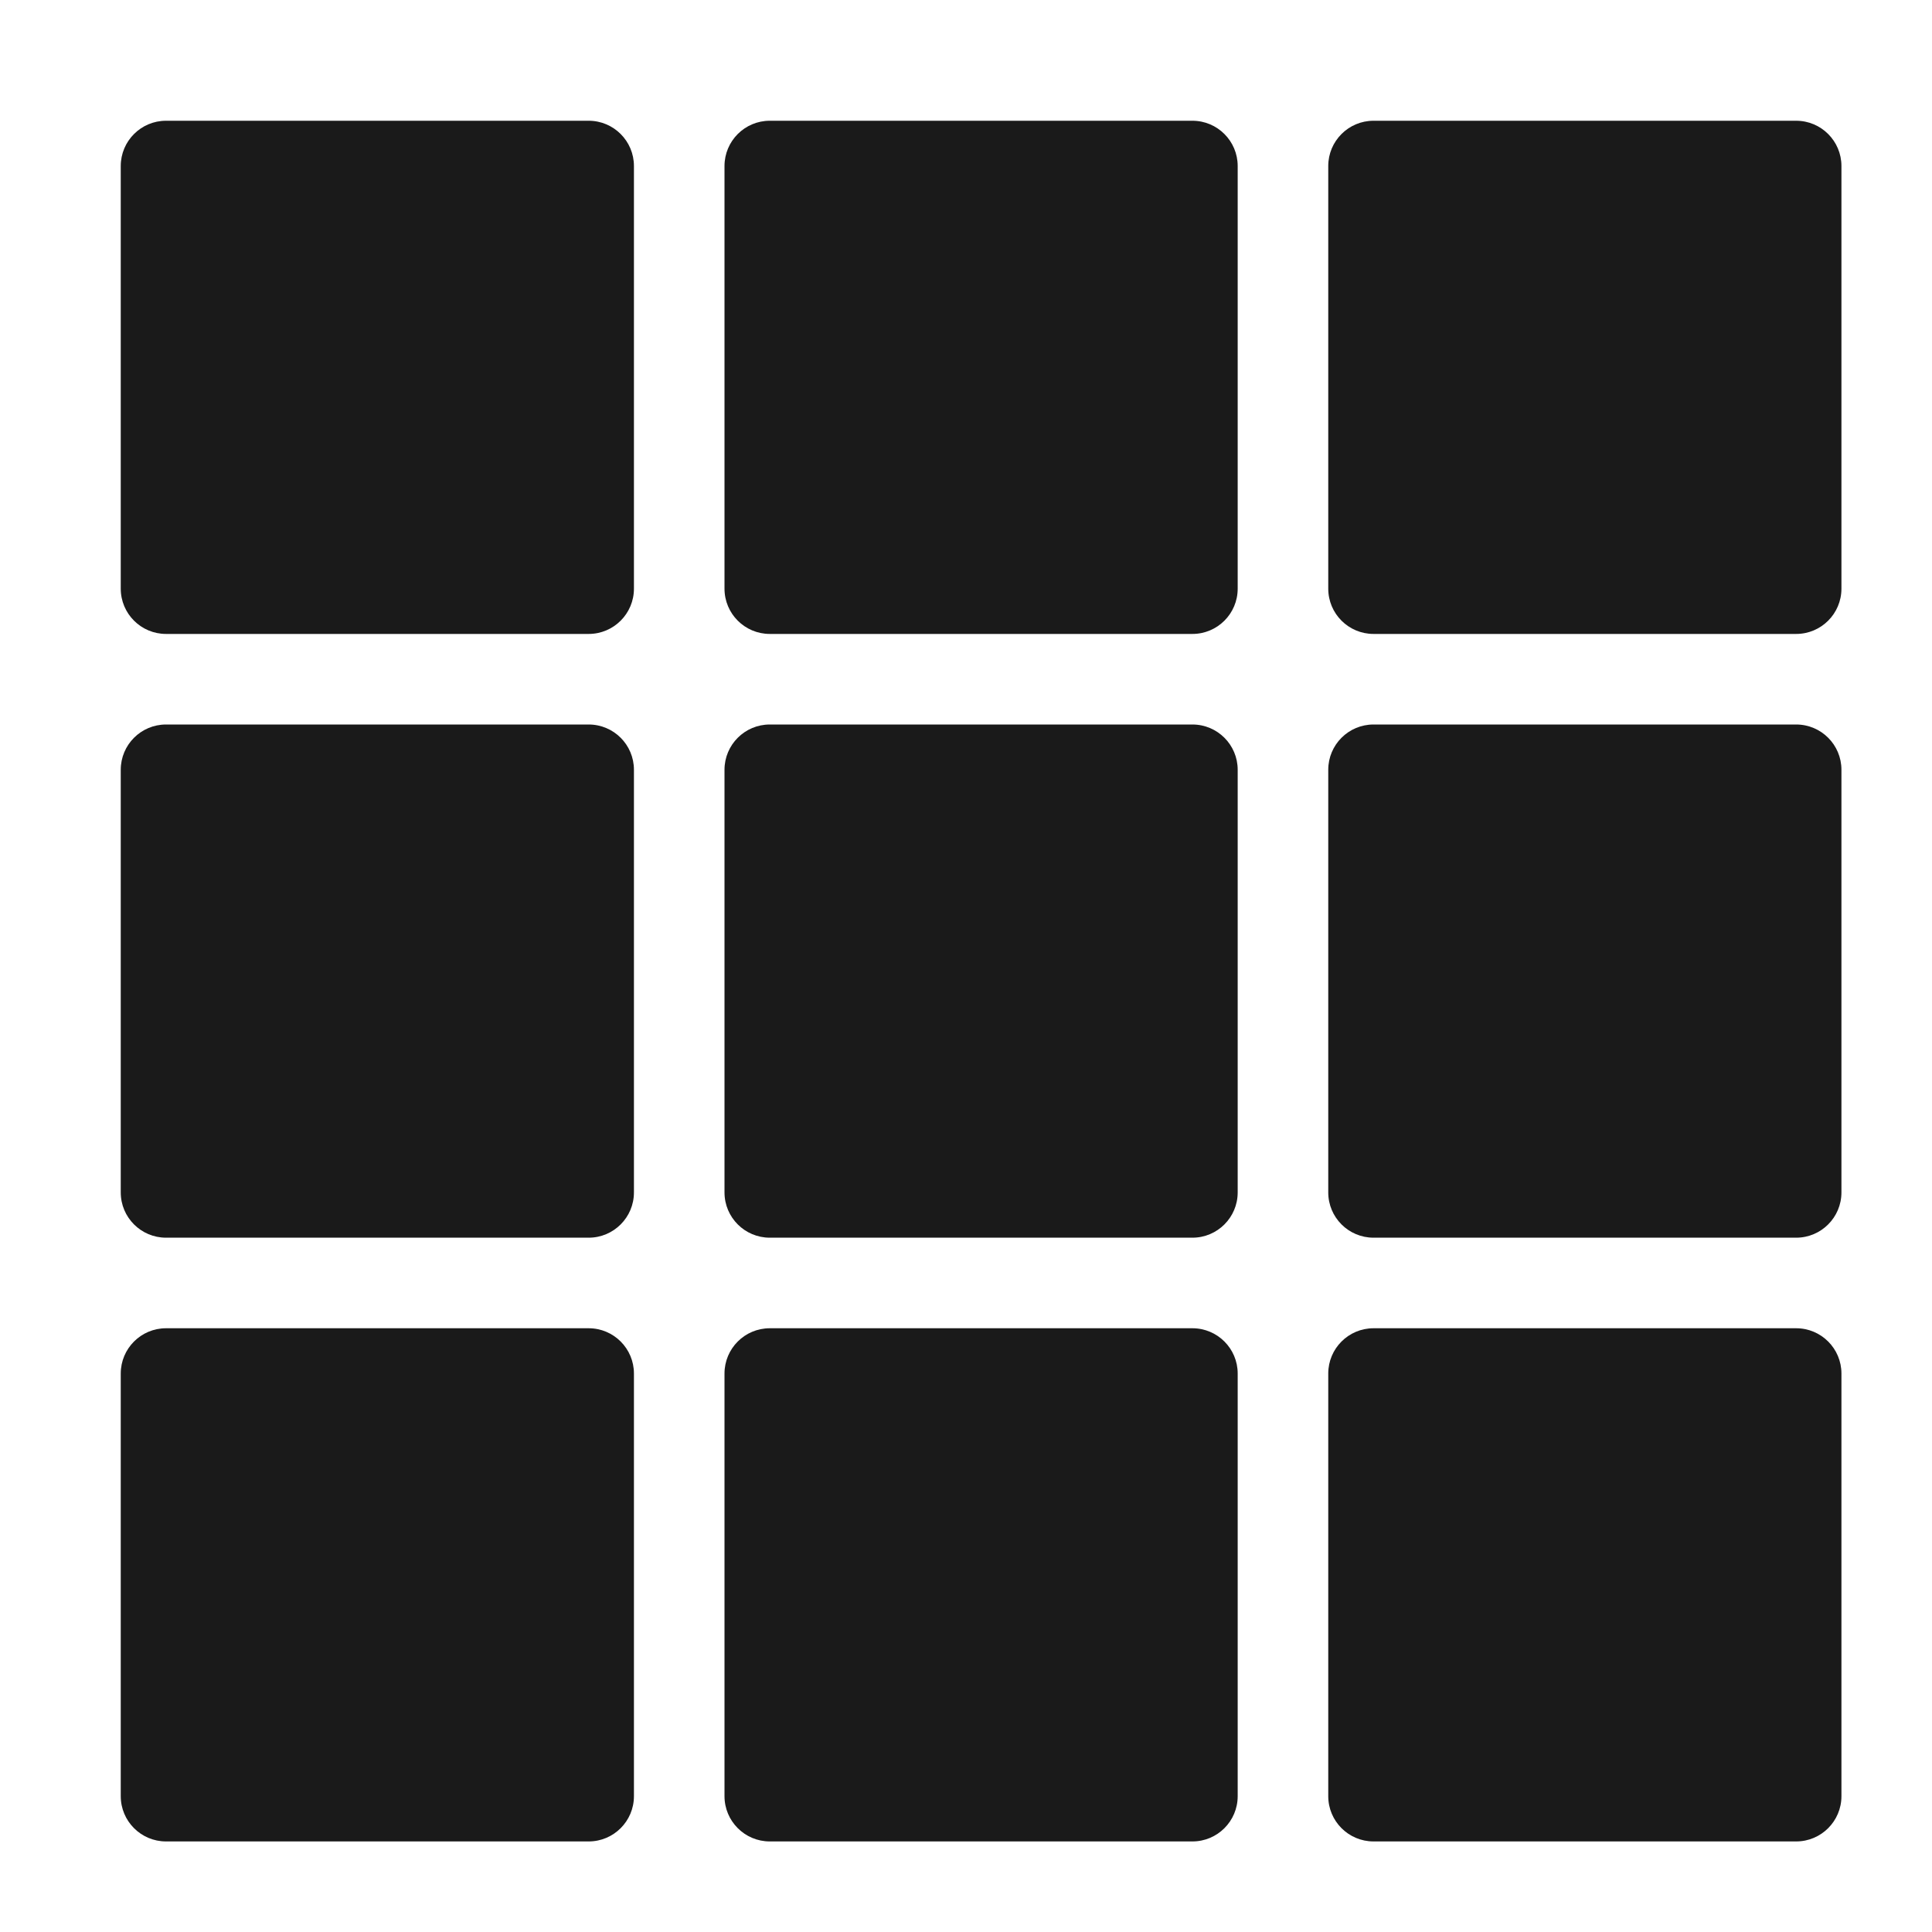
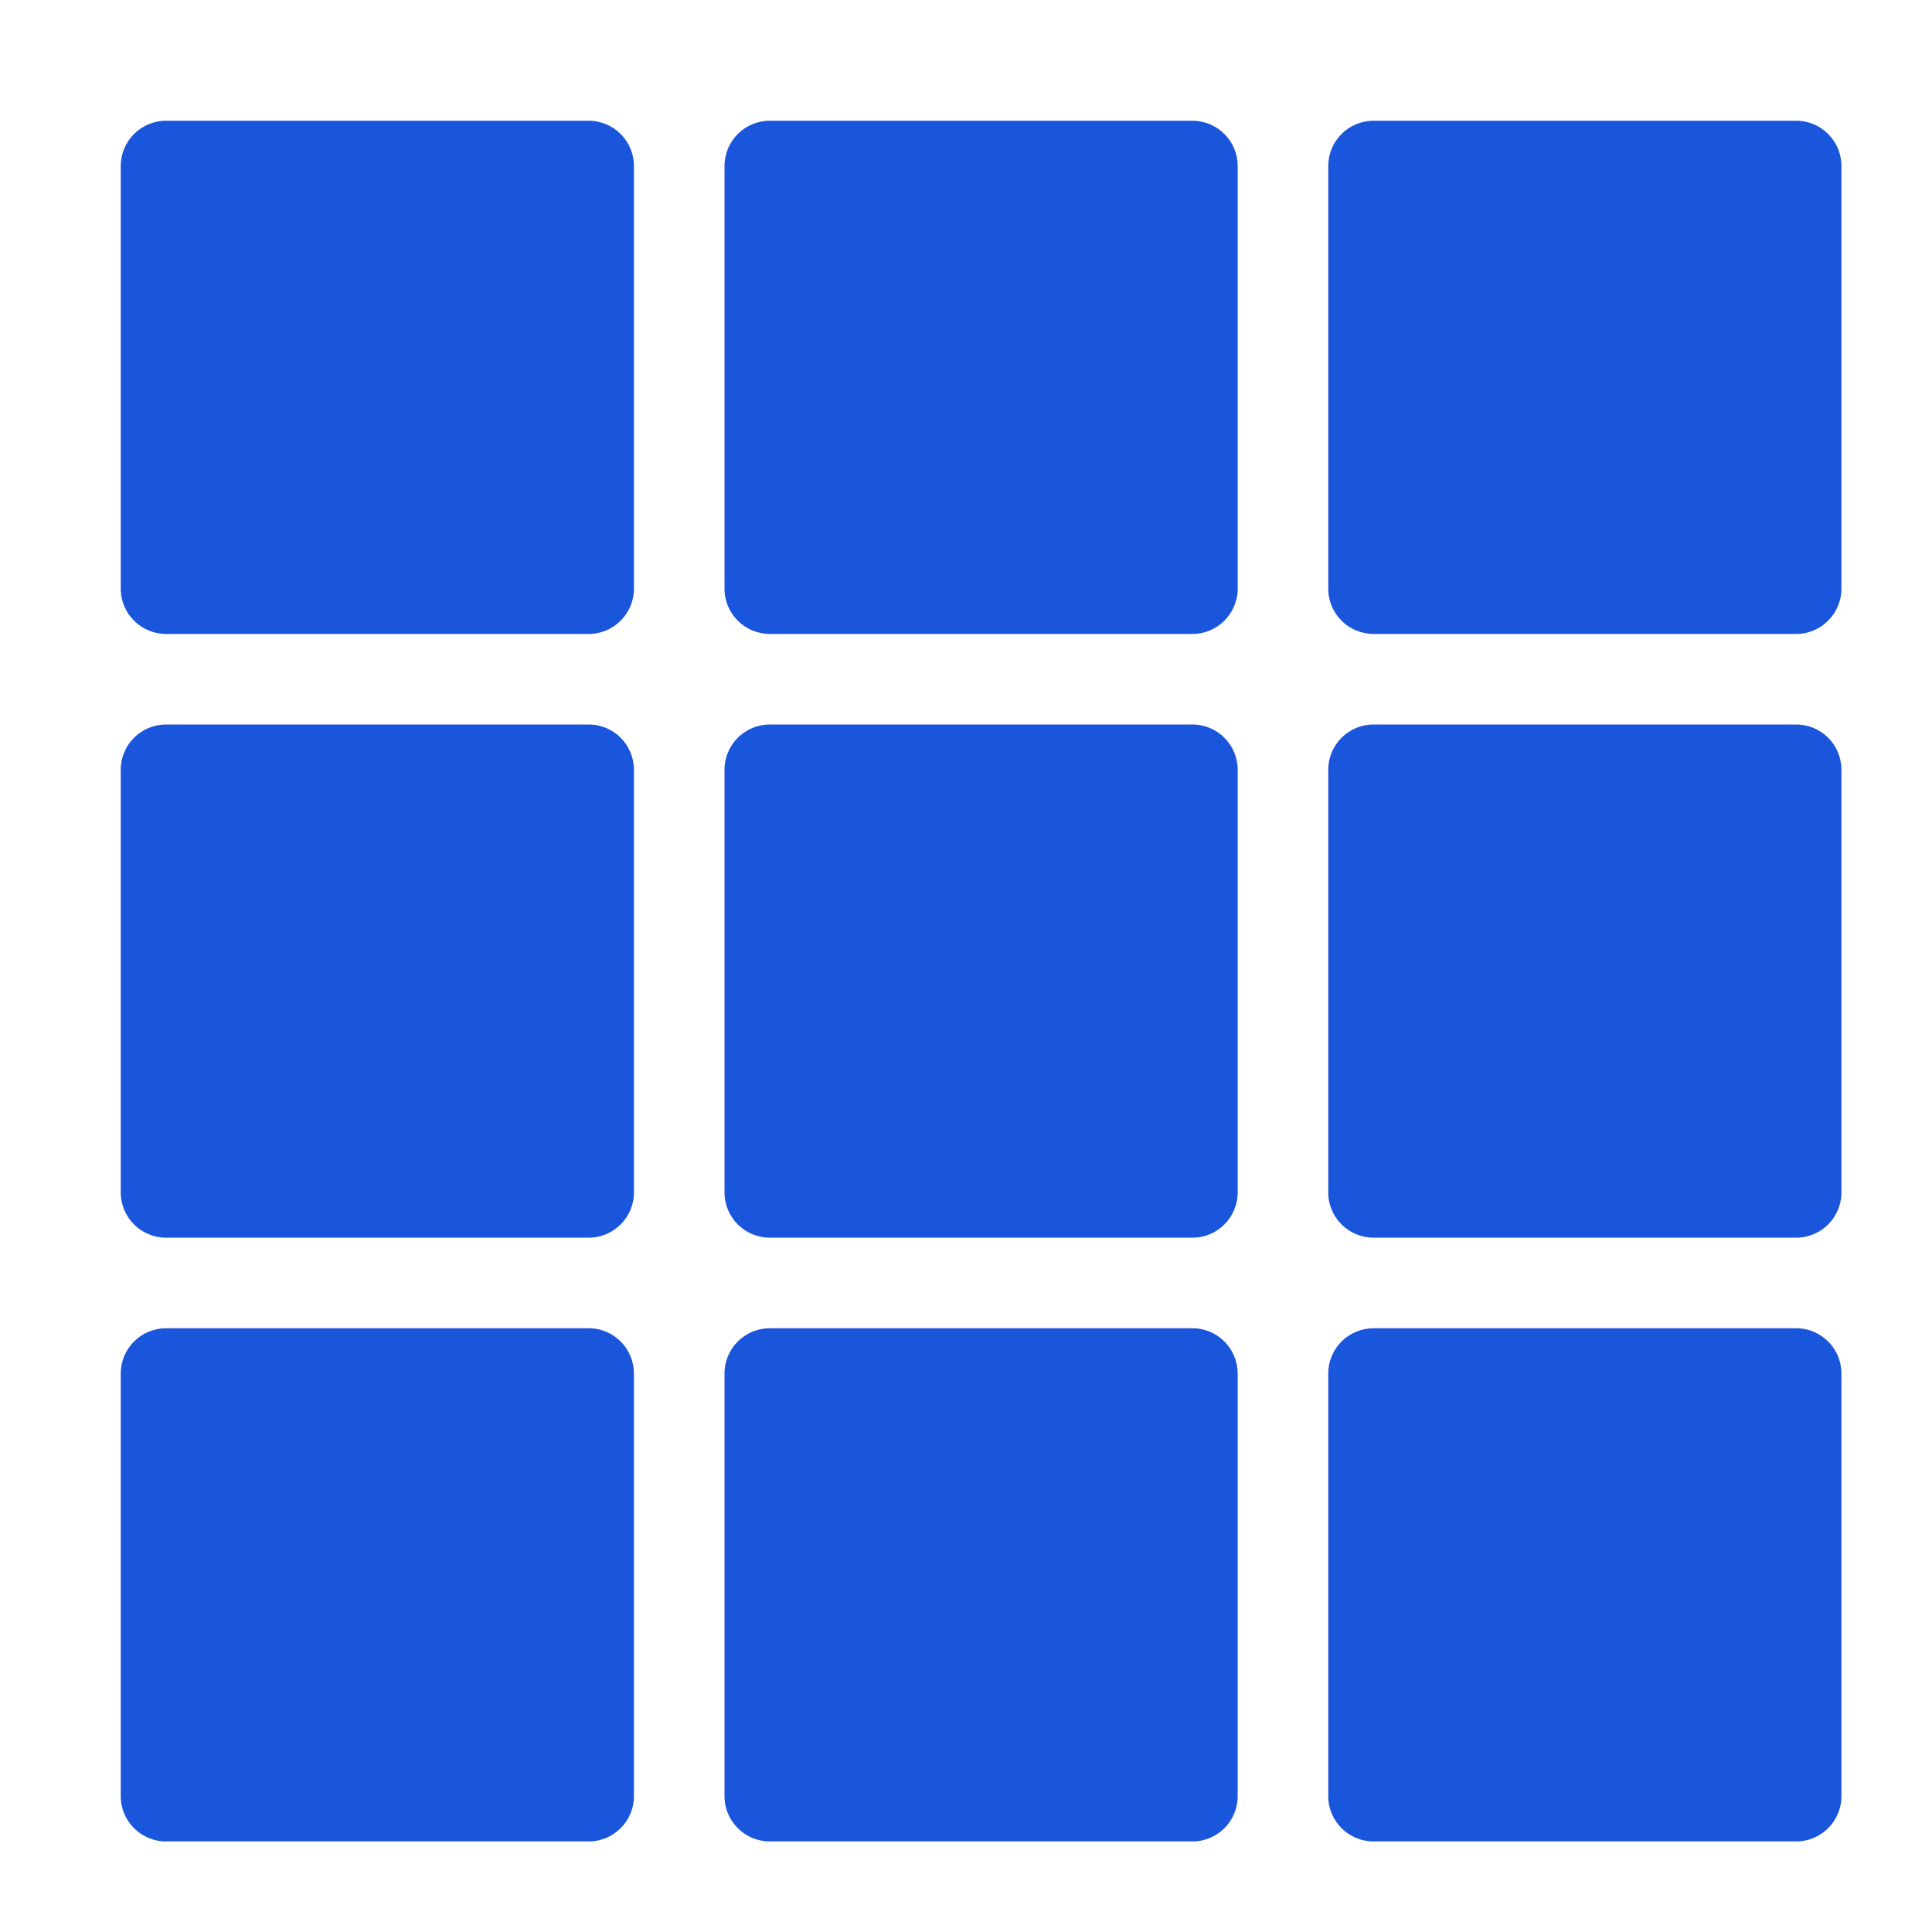
- <svg xmlns="http://www.w3.org/2000/svg" viewBox="0 0 64 64" fill="#1a1a1a">
+ <svg xmlns="http://www.w3.org/2000/svg" viewBox="0 0 64 64" fill="#1a56db">
  <rect x="4" y="4" width="17" height="17" rx="1.5" />
  <rect x="24" y="4" width="17" height="17" rx="1.5" />
  <rect x="44" y="4" width="17" height="17" rx="1.5" />
  <rect x="4" y="24" width="17" height="17" rx="1.5" />
  <rect x="24" y="24" width="17" height="17" rx="1.5" />
  <rect x="44" y="24" width="17" height="17" rx="1.5" />
  <rect x="4" y="44" width="17" height="17" rx="1.5" />
  <rect x="24" y="44" width="17" height="17" rx="1.5" />
  <rect x="44" y="44" width="17" height="17" rx="1.5" />
</svg>
